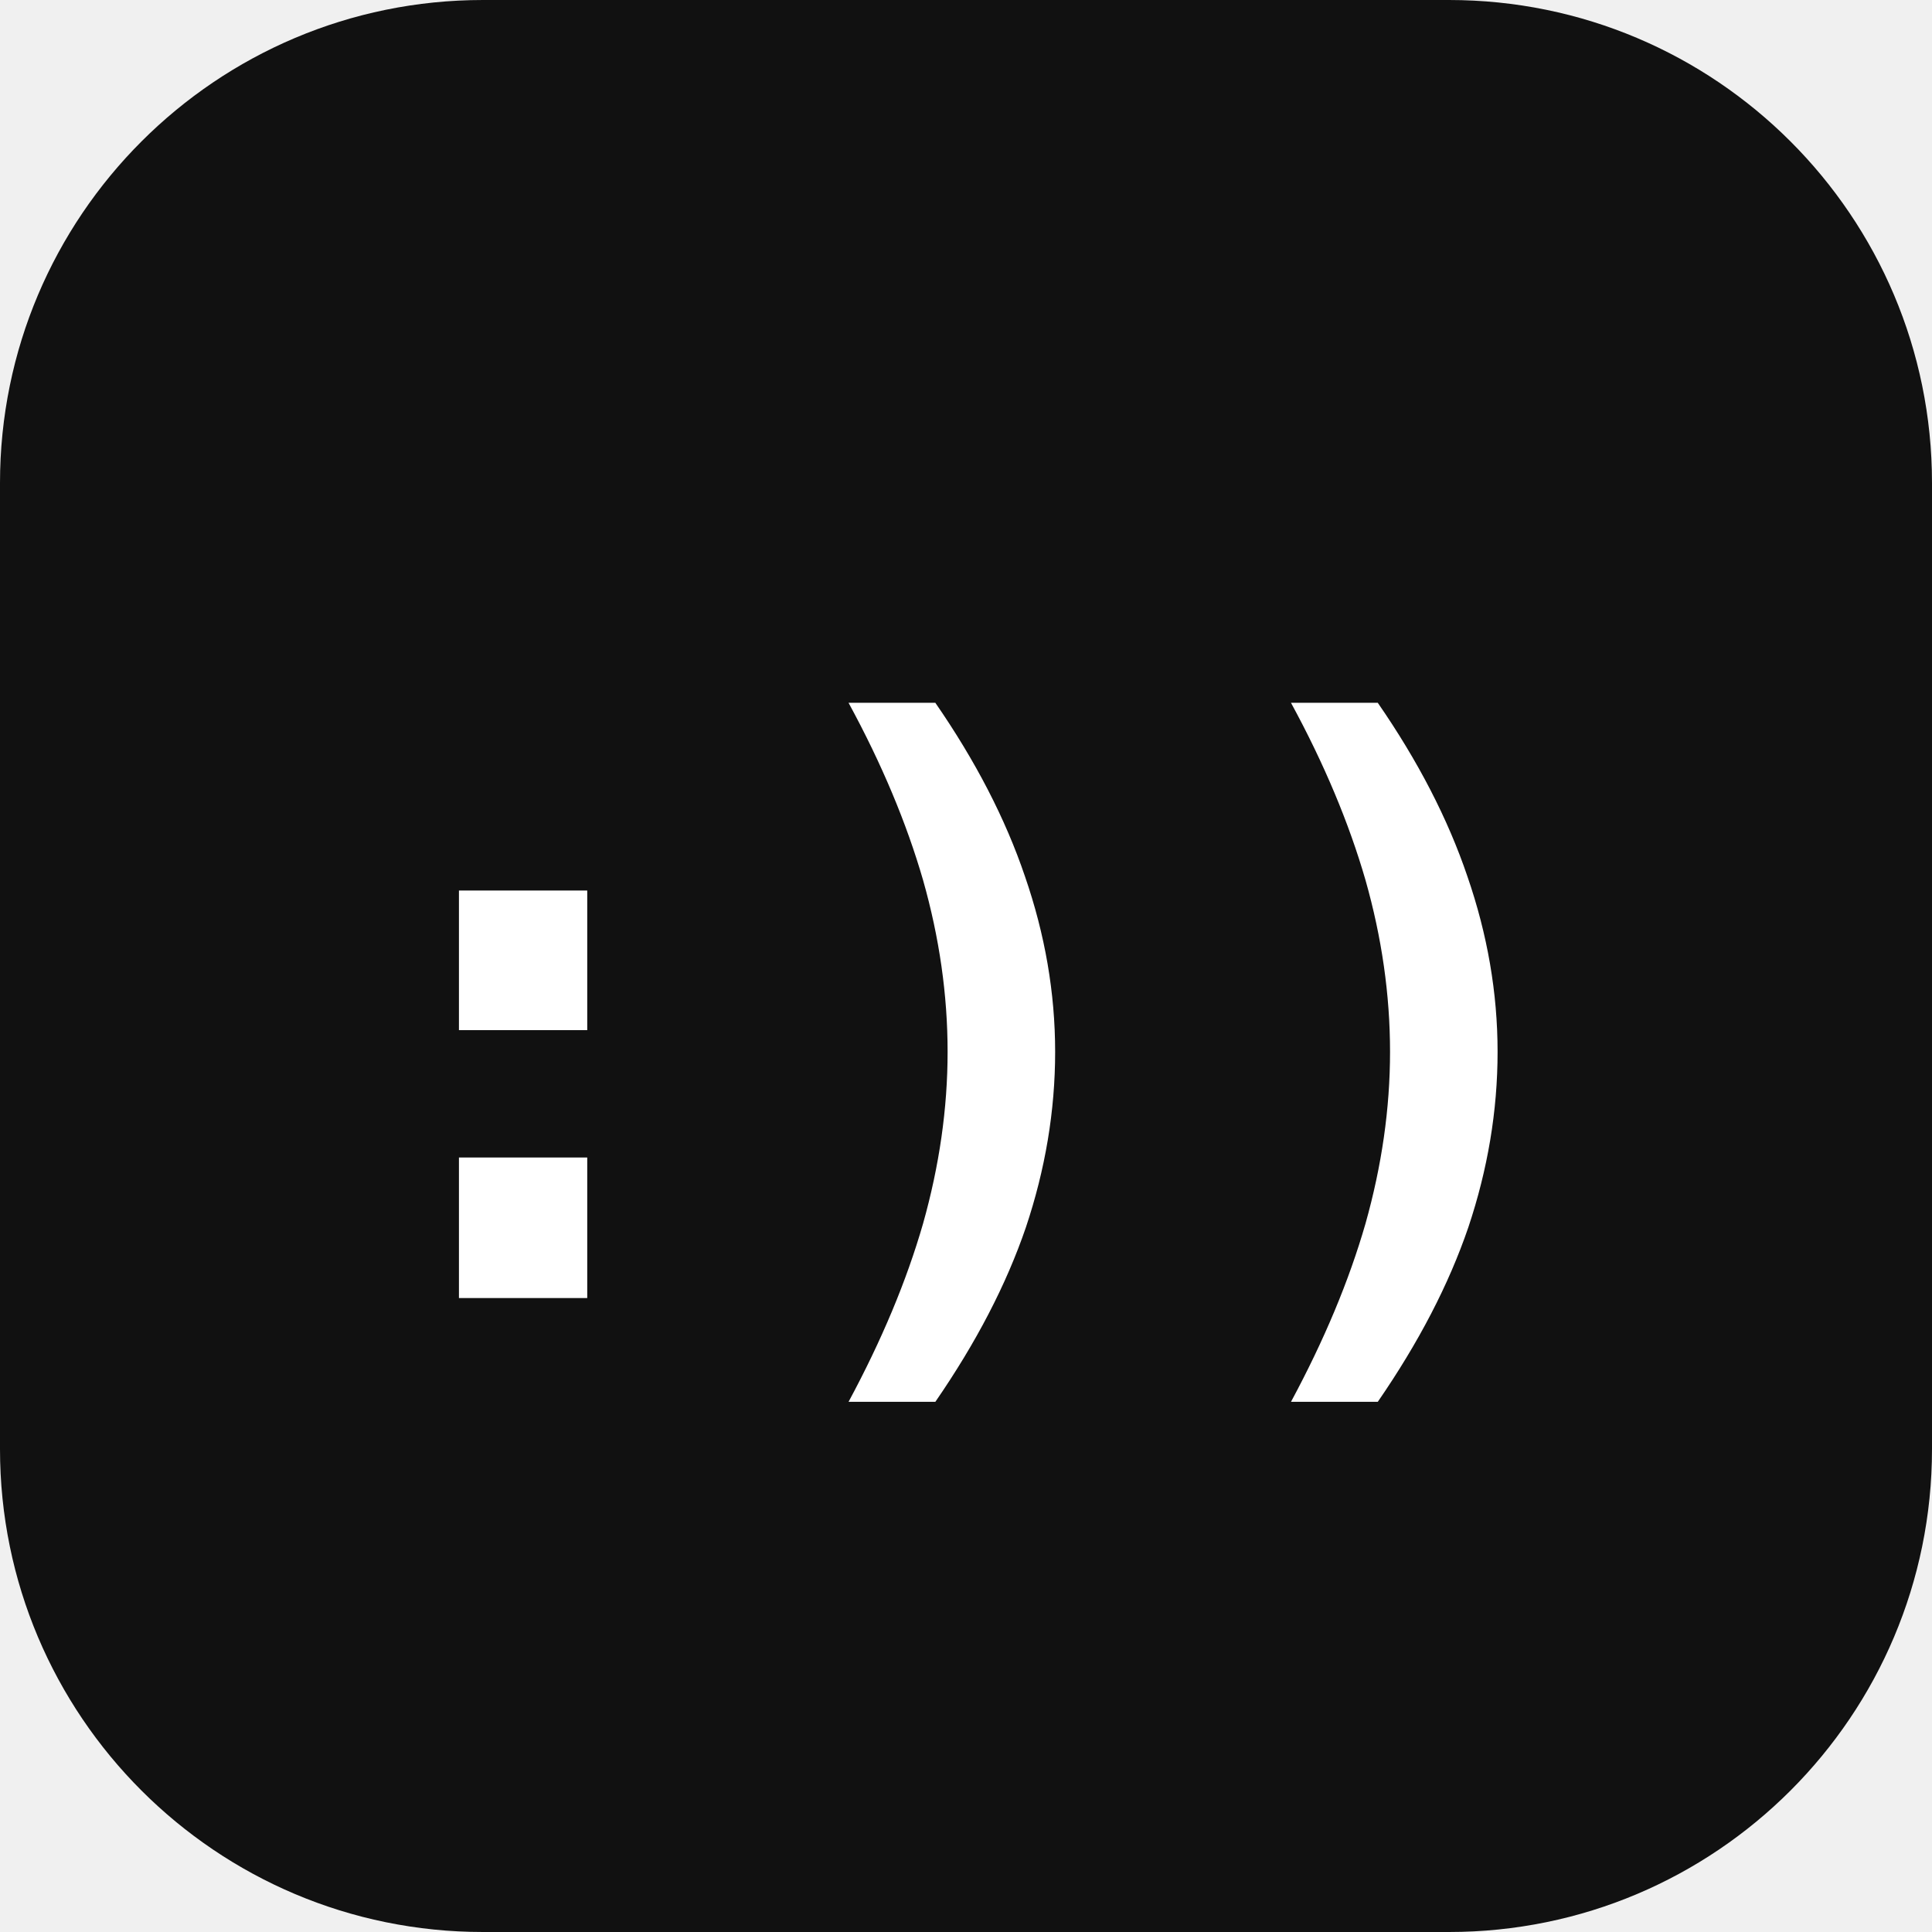
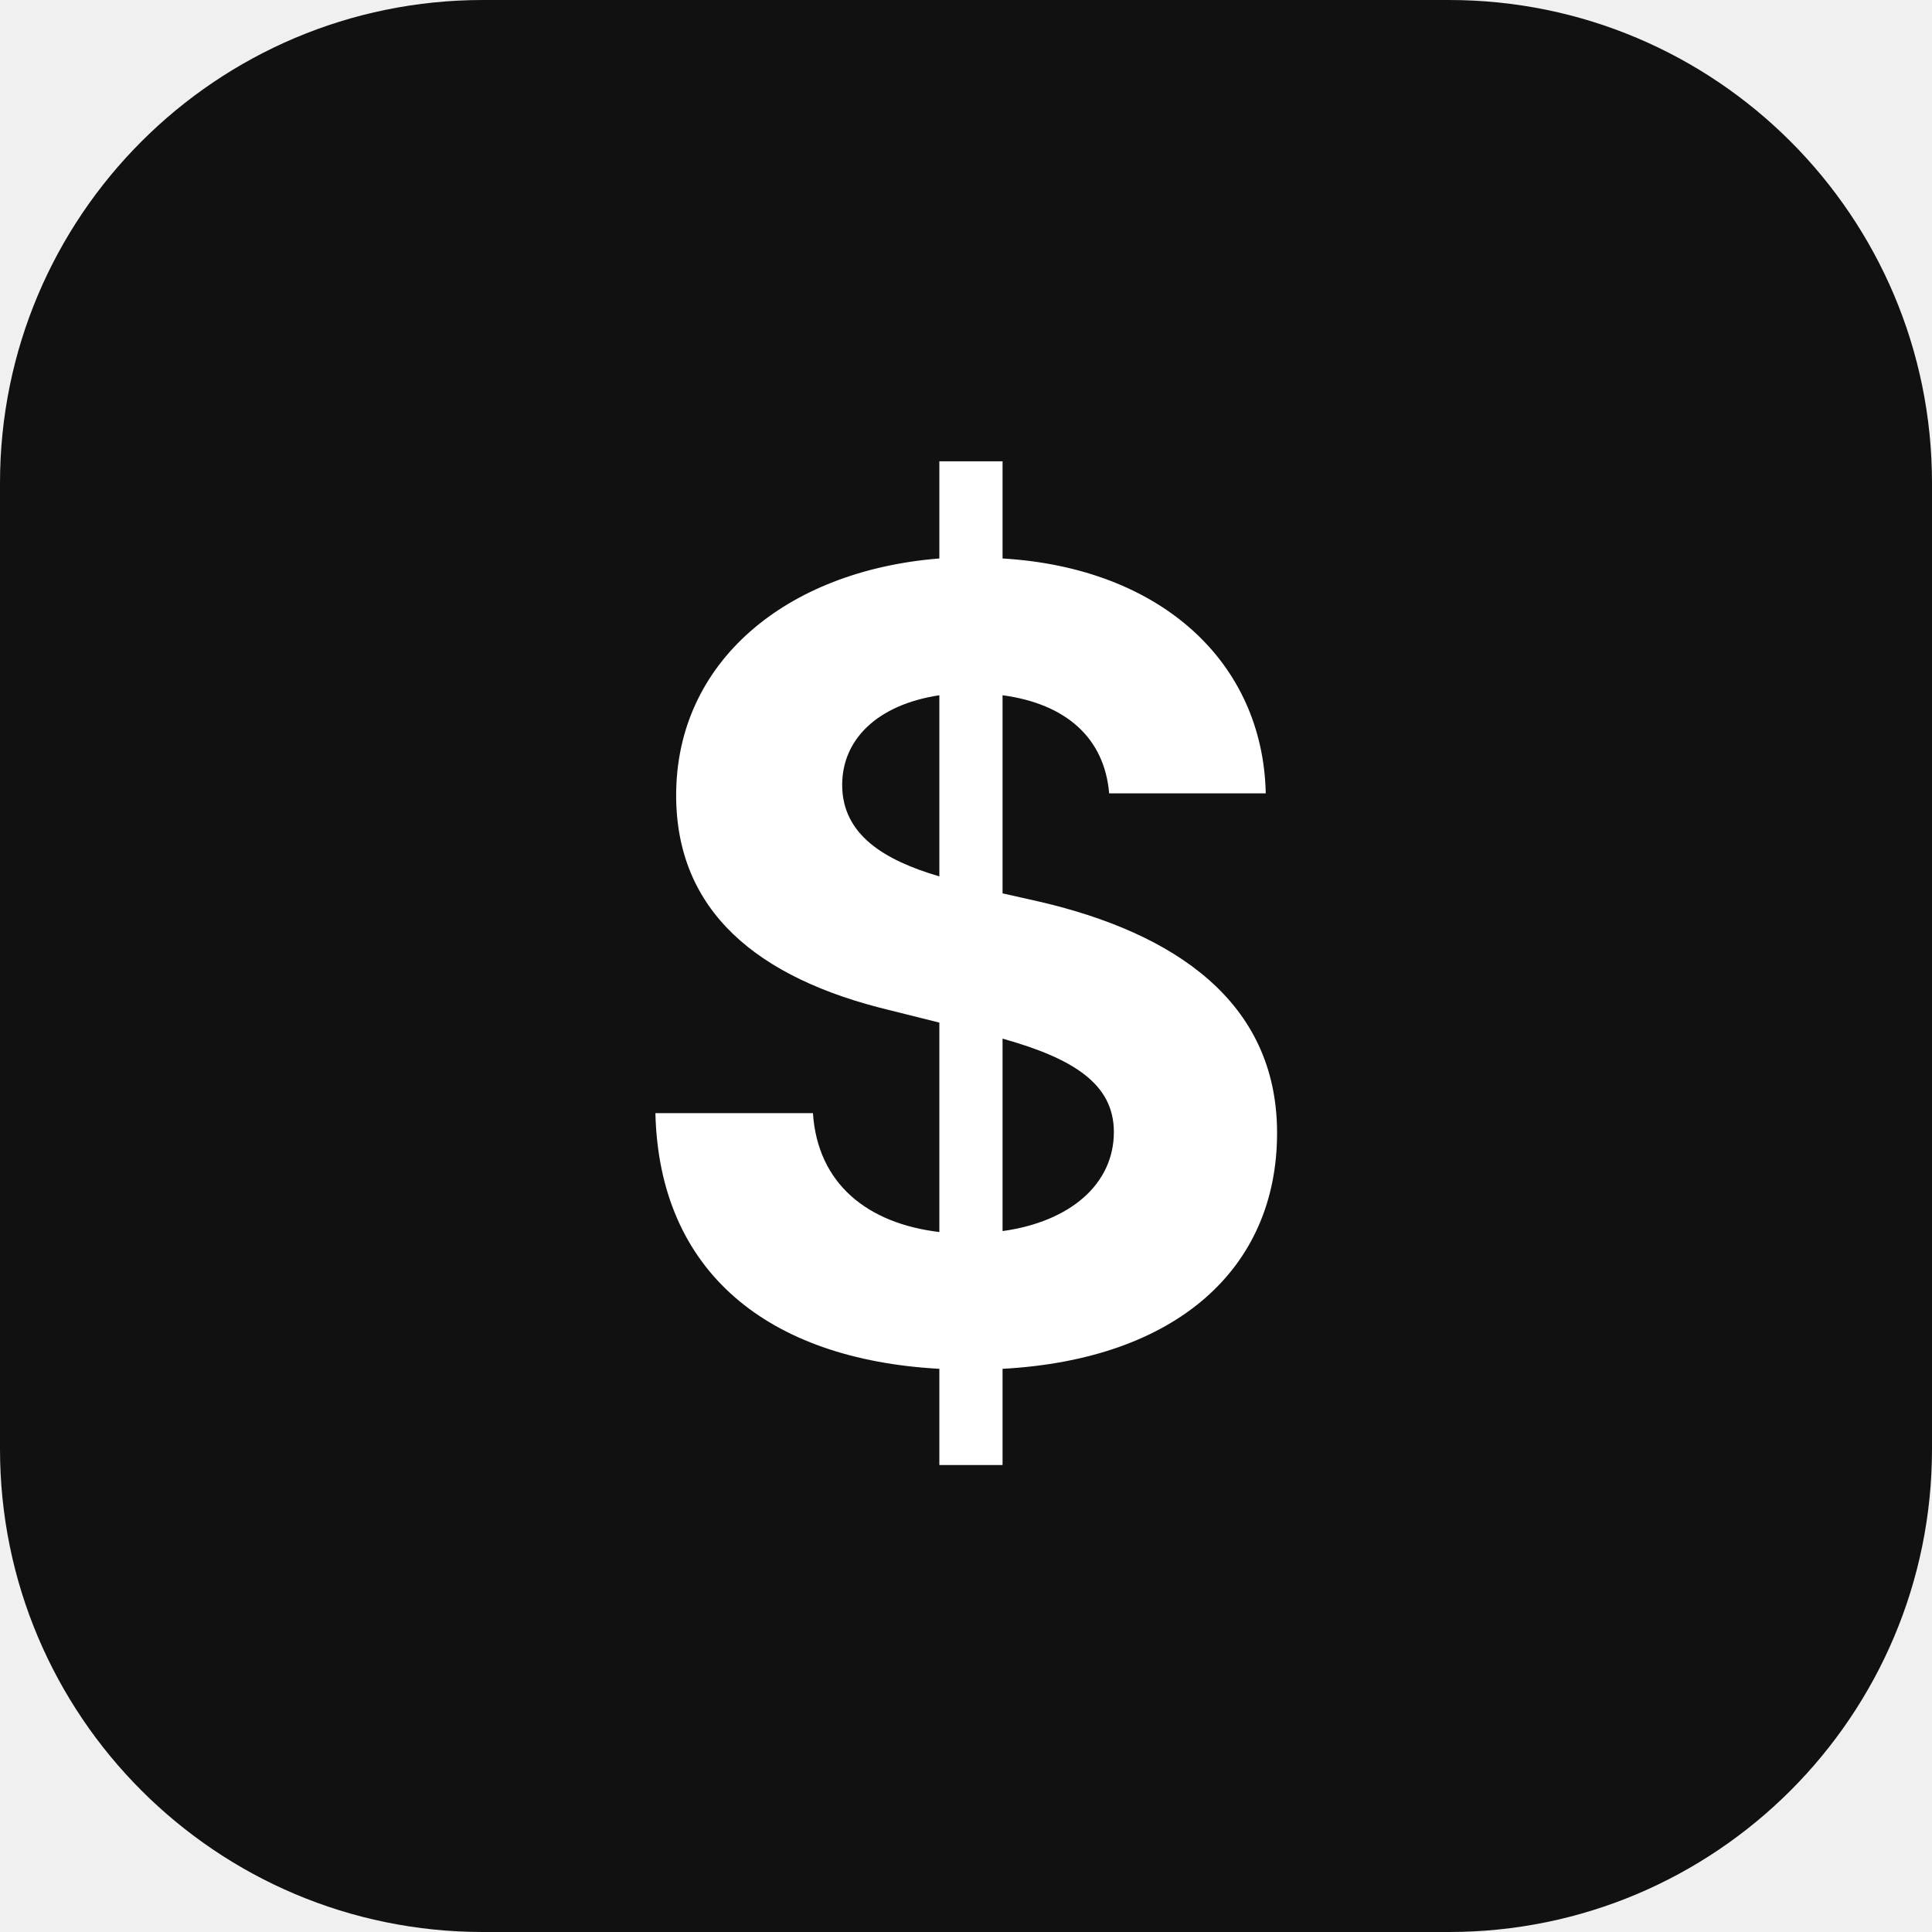
<svg xmlns="http://www.w3.org/2000/svg" viewBox="0 0 32 32">
  <rect width="32" height="32" rx="8" fill="#111" />
-   <text x="16" y="21.5" text-anchor="middle" font-family="ui-monospace, SFMono-Regular, Menlo, monospace" font-size="13" font-weight="700" fill="#fff" letter-spacing="-0.5">:))</text>
+   <text x="16" y="22.5" text-anchor="middle" font-family="ui-sans-serif, system-ui, -apple-system, BlinkMacSystemFont, sans-serif" font-size="18" font-weight="700" fill="#fff">$</text>
</svg>
